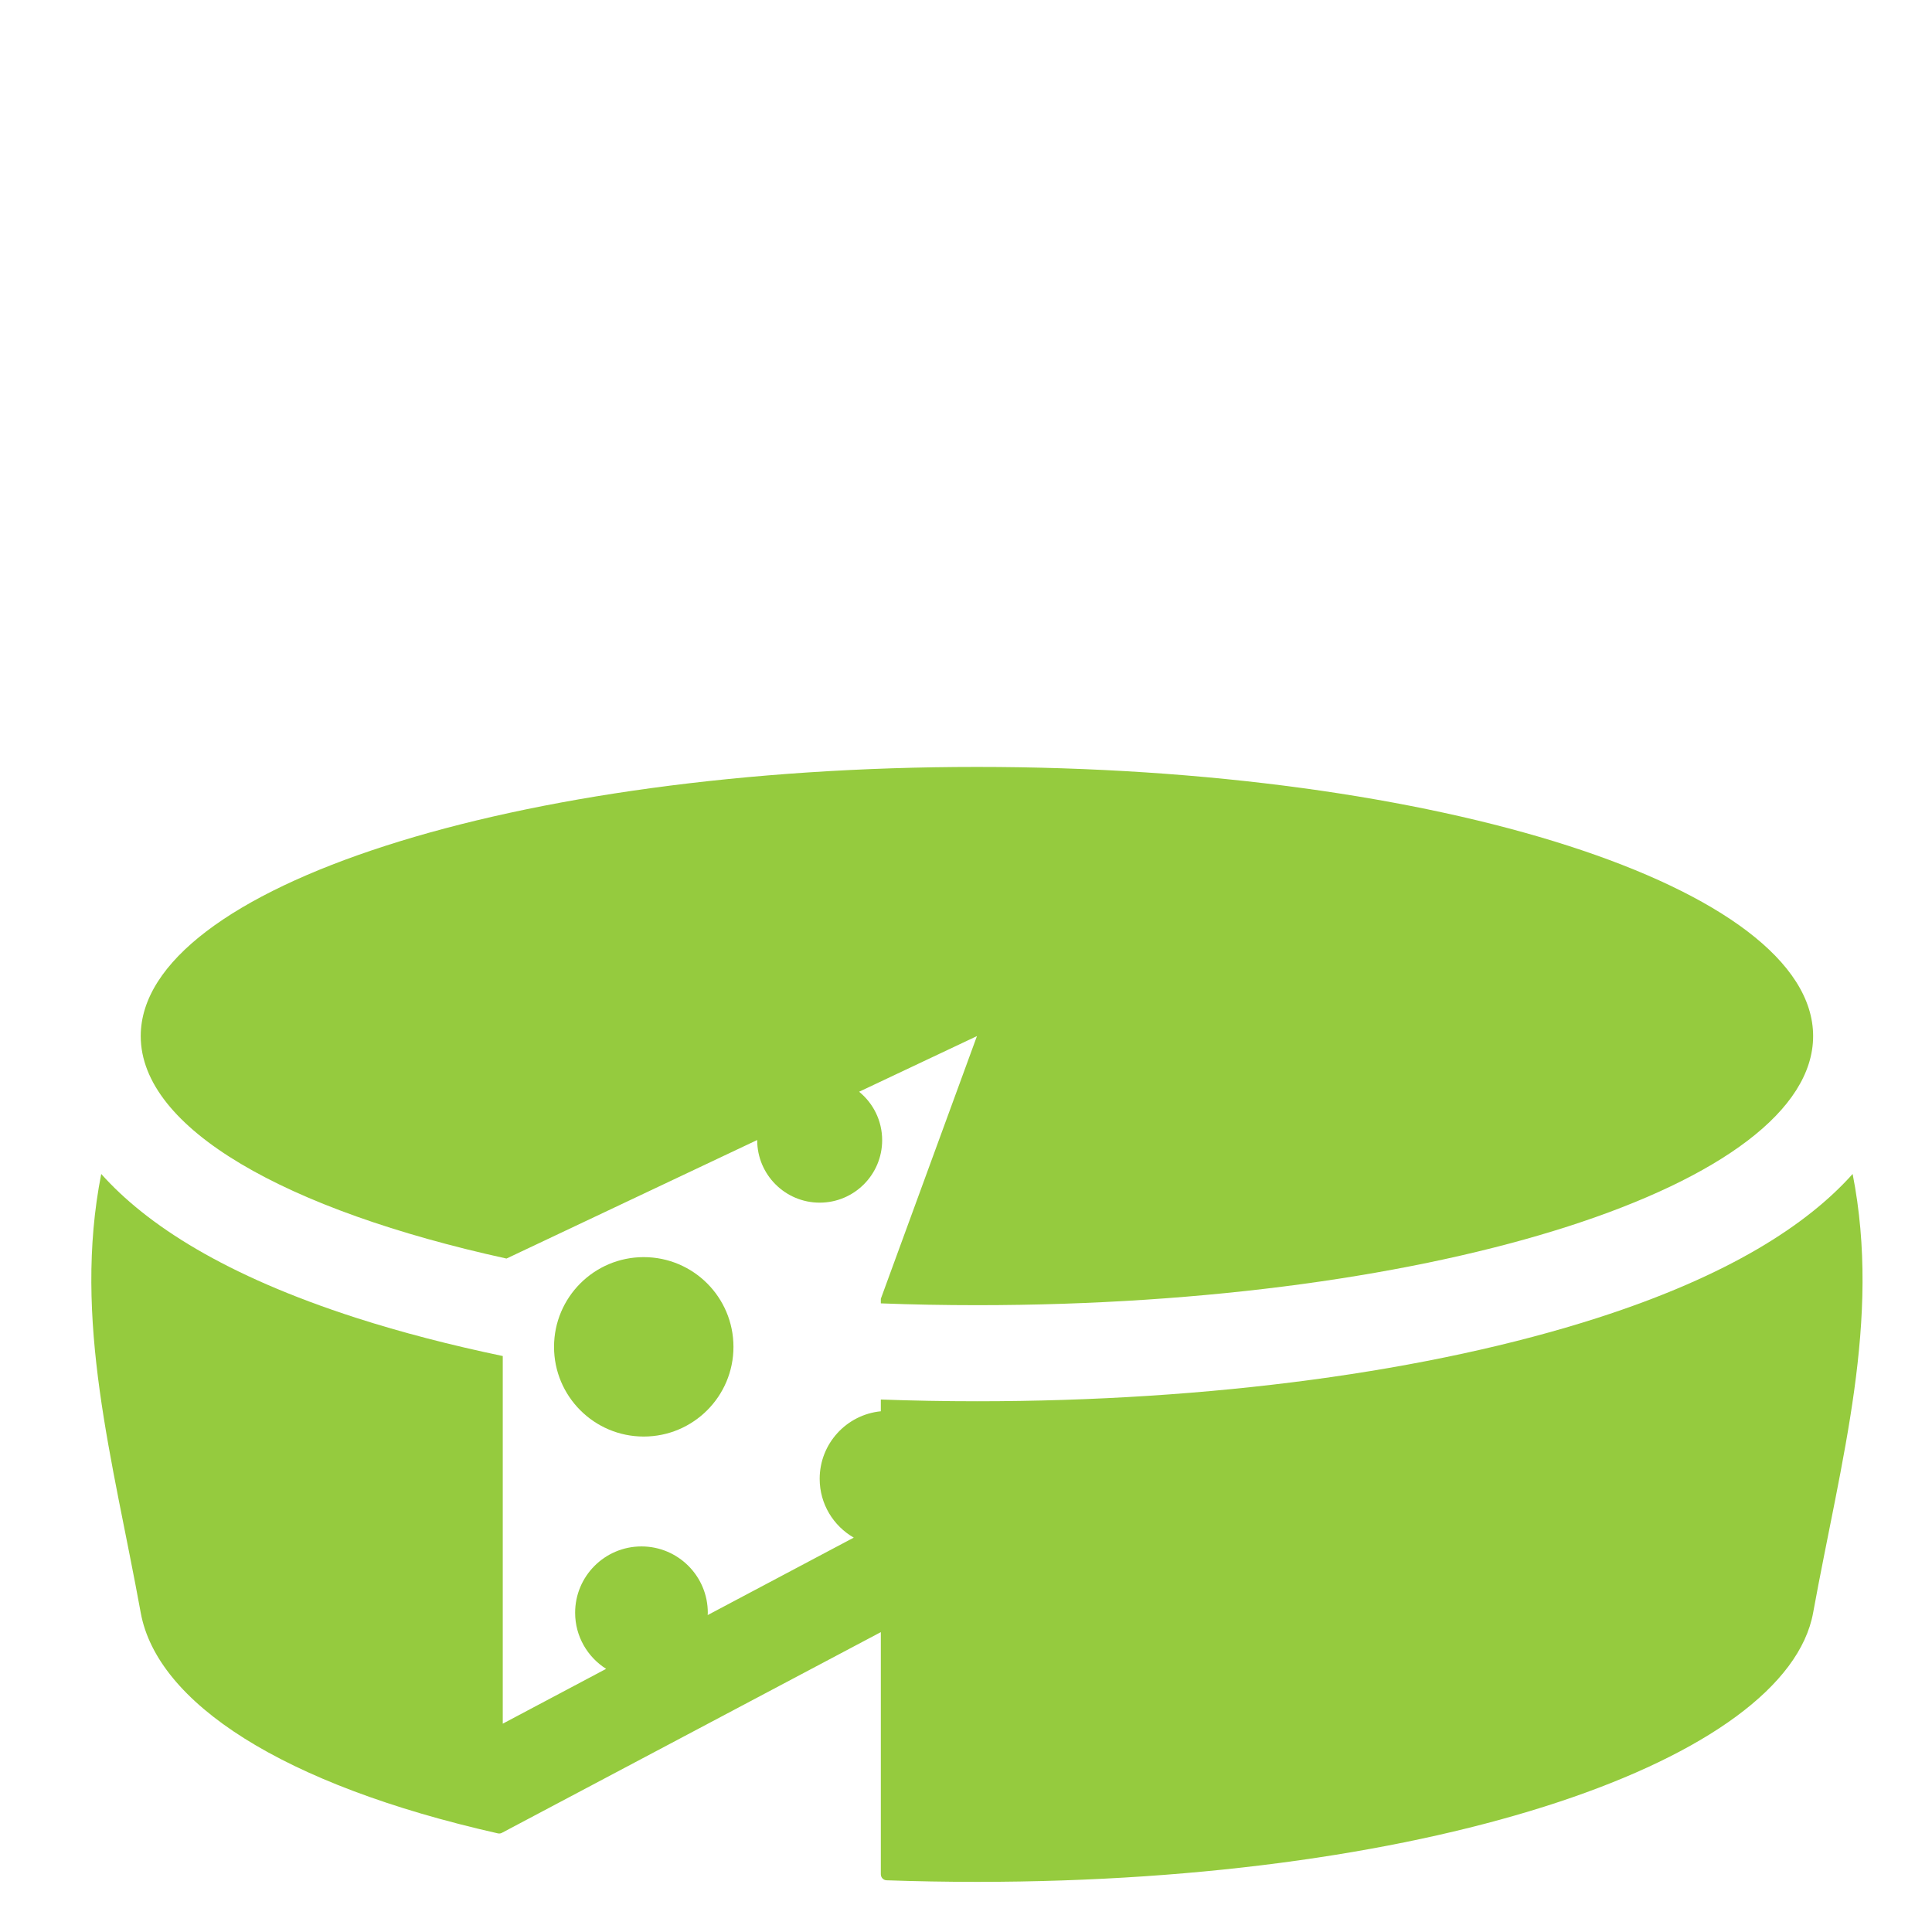
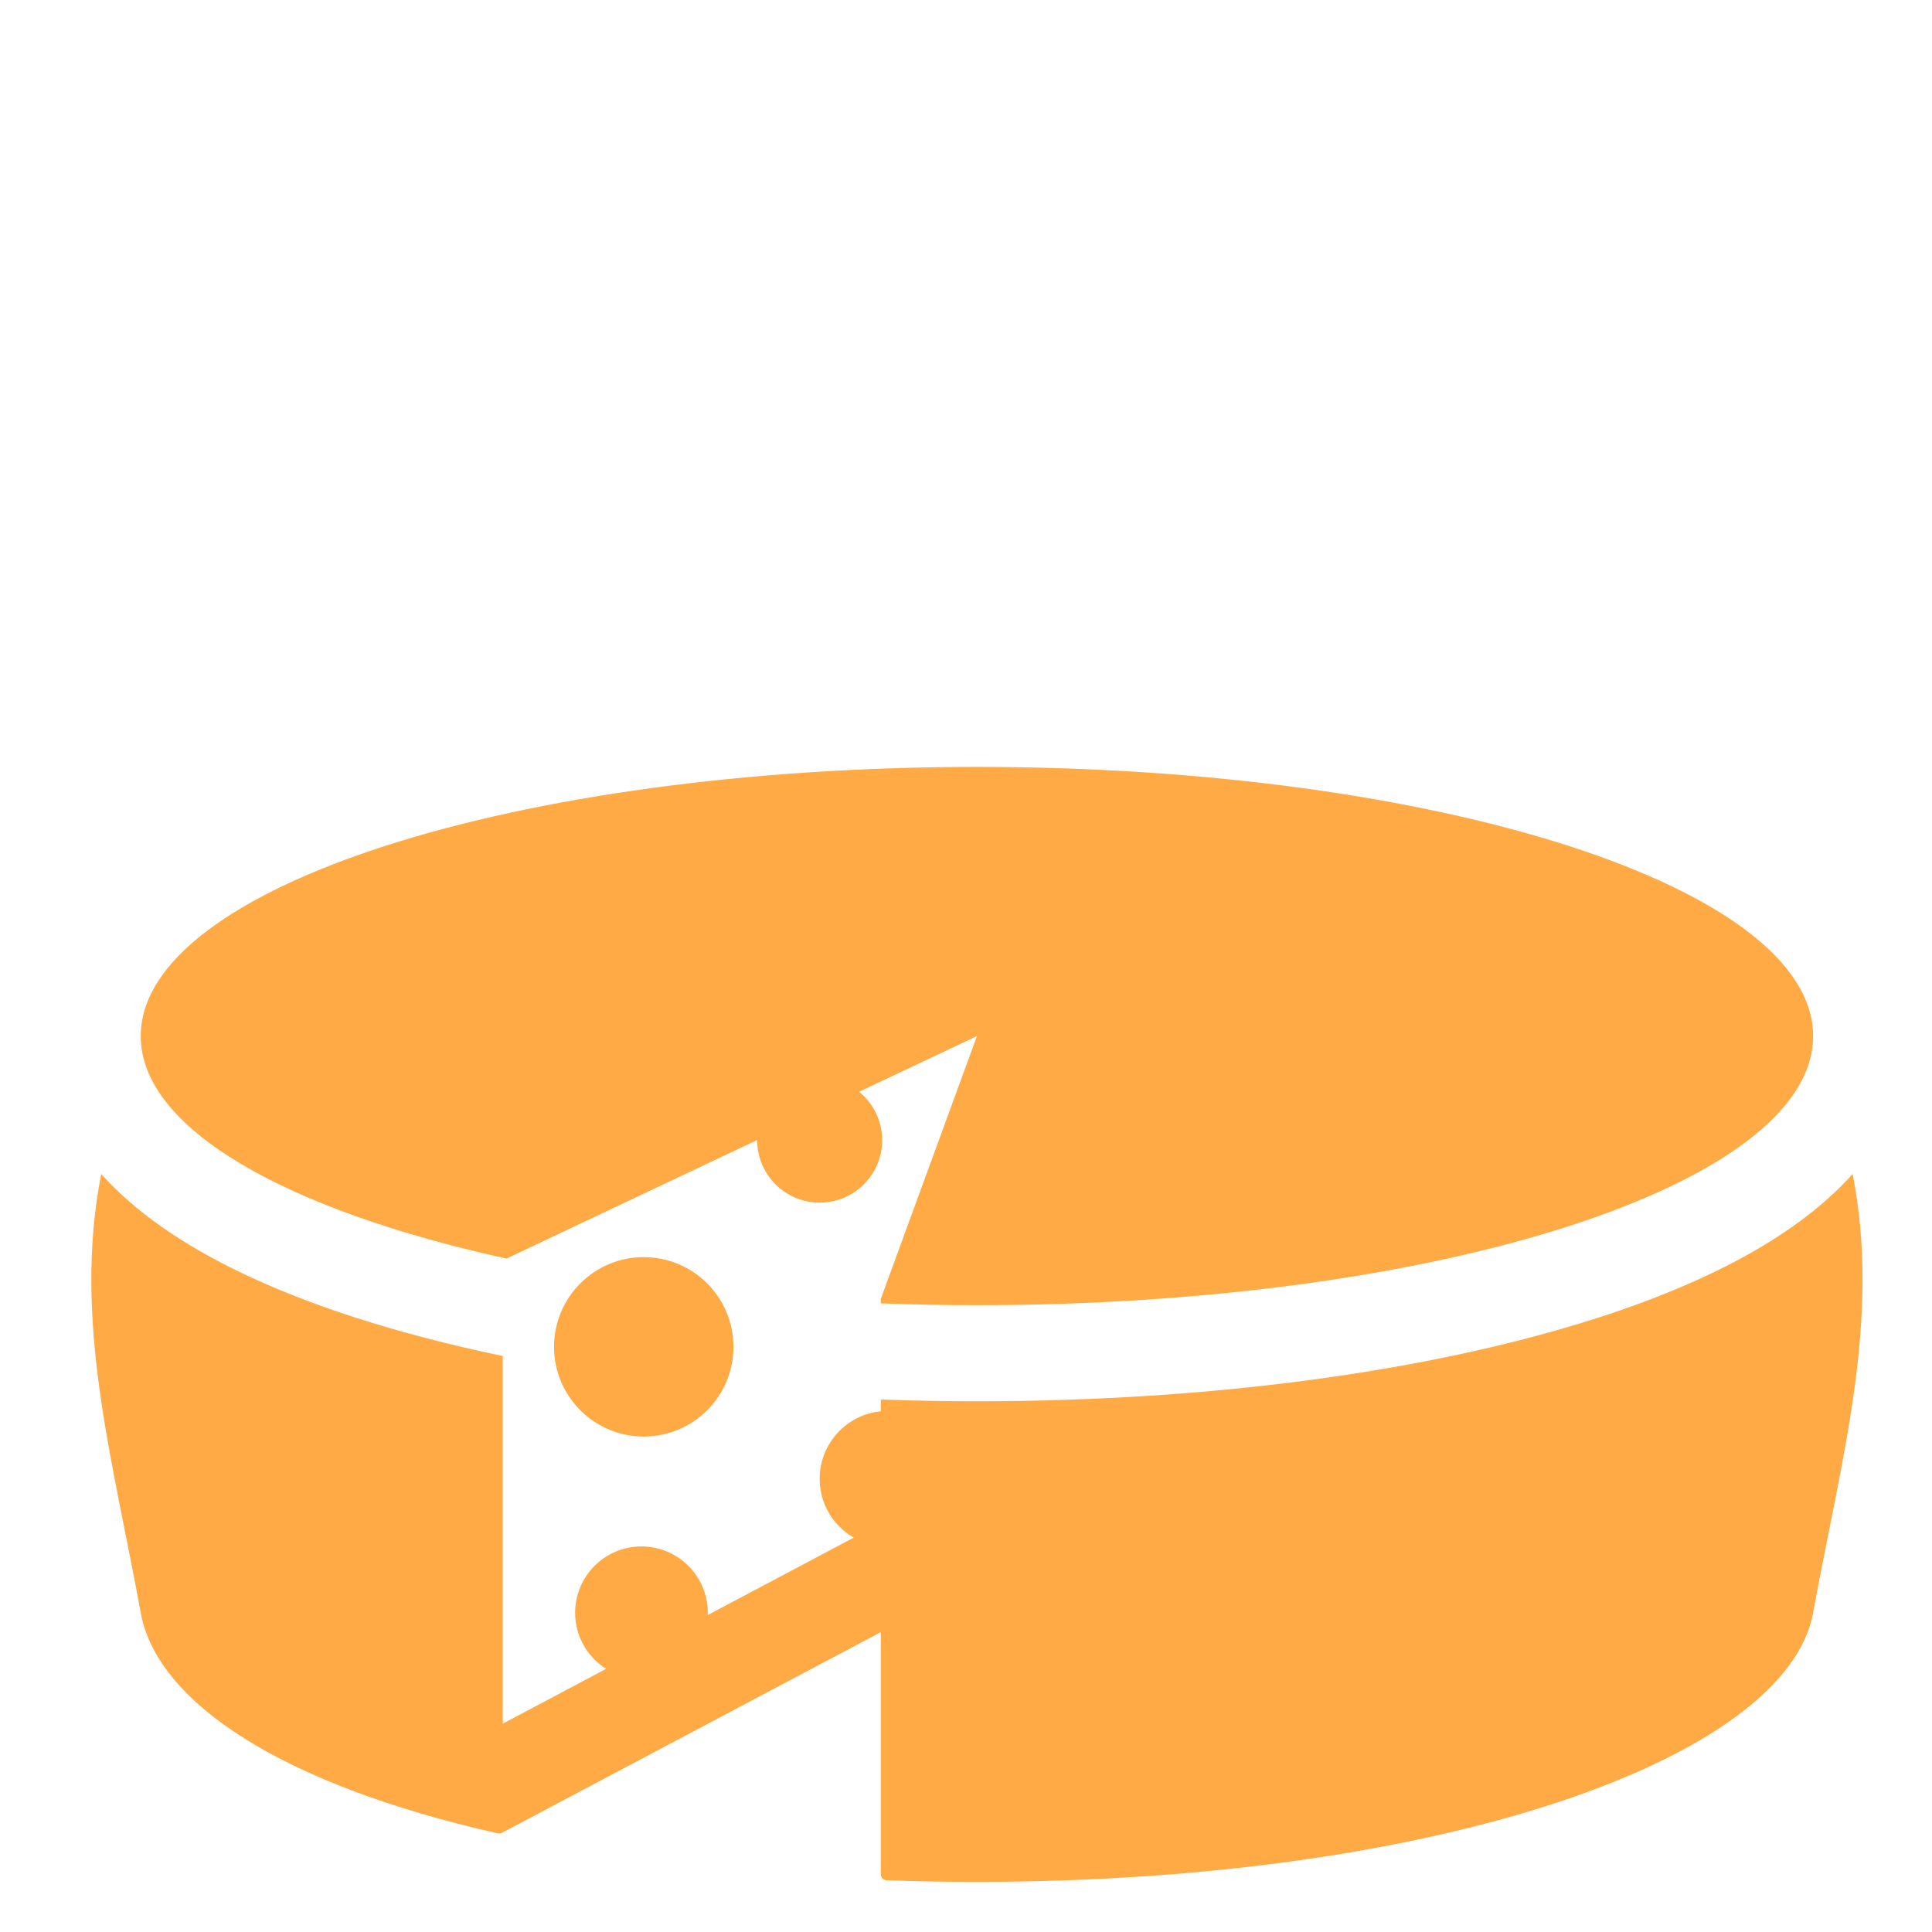
<svg xmlns="http://www.w3.org/2000/svg" width="65" height="65" viewBox="0 0 65 65" id="svg2" version="1.1">
  <defs id="defs4" />
  <g id="layer1" transform="translate(0,-987.3622)">
    <g id="g374" transform="matrix(2.028989,0,0,-2.028989,62.3297,1026.859)">
-       <path d="m 0,0 c -0.751,-0.841 -2.05,-1.685 -4.228,-2.386 -2.773,-0.892 -6.427,-1.383 -10.292,-1.383 -0.536,0 -1.068,0.01 -1.594,0.029 l 0,-0.195 c -0.569,-0.056 -1.014,-0.536 -1.014,-1.12 0,-0.418 0.228,-0.781 0.565,-0.975 l -2.422,-1.284 c 0,0.013 0.002,0.025 0.002,0.038 0,0.607 -0.492,1.1 -1.1,1.1 -0.608,0 -1.1,-0.493 -1.1,-1.1 0,-0.392 0.206,-0.735 0.514,-0.93 l -1.714,-0.909 0,6.096 c -0.865,0.181 -1.681,0.392 -2.43,0.633 -2.178,0.701 -3.477,1.545 -4.228,2.386 -0.477,-2.425 0.191,-4.726 0.655,-7.276 0.272,-1.489 2.342,-2.851 5.922,-3.658 0.024,-0.005 0.048,-0.002 0.069,0.01 l 6.281,3.327 0,-4.015 c 0,-0.054 0.043,-0.099 0.097,-0.1 0.492,-0.017 0.991,-0.026 1.497,-0.026 7.657,0 13.423,2.038 13.865,4.462 C -0.19,-4.726 0.477,-2.425 0,0" style="fill:#95cb3e;fill-opacity:1;fill-rule:nonzero;stroke:none" id="path376" />
+       <path d="m 0,0 c -0.751,-0.841 -2.05,-1.685 -4.228,-2.386 -2.773,-0.892 -6.427,-1.383 -10.292,-1.383 -0.536,0 -1.068,0.01 -1.594,0.029 l 0,-0.195 c -0.569,-0.056 -1.014,-0.536 -1.014,-1.12 0,-0.418 0.228,-0.781 0.565,-0.975 l -2.422,-1.284 c 0,0.013 0.002,0.025 0.002,0.038 0,0.607 -0.492,1.1 -1.1,1.1 -0.608,0 -1.1,-0.493 -1.1,-1.1 0,-0.392 0.206,-0.735 0.514,-0.93 l -1.714,-0.909 0,6.096 c -0.865,0.181 -1.681,0.392 -2.43,0.633 -2.178,0.701 -3.477,1.545 -4.228,2.386 -0.477,-2.425 0.191,-4.726 0.655,-7.276 0.272,-1.489 2.342,-2.851 5.922,-3.658 0.024,-0.005 0.048,-0.002 0.069,0.01 l 6.281,3.327 0,-4.015 c 0,-0.054 0.043,-0.099 0.097,-0.1 0.492,-0.017 0.991,-0.026 1.497,-0.026 7.657,0 13.423,2.038 13.865,4.462 C -0.19,-4.726 0.477,-2.425 0,0" style="fill:#FFAA45;fill-opacity:1;fill-rule:nonzero;stroke:none" id="path376" />
    </g>
    <g id="g378" transform="matrix(2.028989,0,0,-2.028989,17.04063,1029.705)">
-       <path d="m 0,0 4.158,1.966 c 0,-10e-4 -0.001,-0.002 -0.001,-0.003 0,-0.572 0.464,-1.036 1.036,-1.036 0.572,0 1.036,0.464 1.036,1.036 0,0.324 -0.149,0.613 -0.382,0.803 l 1.954,0.923 -1.594,-4.356 0,-0.076 c 0.523,-0.02 1.055,-0.03 1.594,-0.03 7.657,0 13.865,1.998 13.865,4.462 0,2.465 -6.208,4.463 -13.865,4.463 C 0.143,8.152 -6.065,6.154 -6.065,3.689 -6.065,2.156 -3.661,0.803 0,0" style="fill:#95cb3e;fill-opacity:1;fill-rule:nonzero;stroke:none" id="path380" />
+       <path d="m 0,0 4.158,1.966 c 0,-10e-4 -0.001,-0.002 -0.001,-0.003 0,-0.572 0.464,-1.036 1.036,-1.036 0.572,0 1.036,0.464 1.036,1.036 0,0.324 -0.149,0.613 -0.382,0.803 l 1.954,0.923 -1.594,-4.356 0,-0.076 c 0.523,-0.02 1.055,-0.03 1.594,-0.03 7.657,0 13.865,1.998 13.865,4.462 0,2.465 -6.208,4.463 -13.865,4.463 C 0.143,8.152 -6.065,6.154 -6.065,3.689 -6.065,2.156 -3.661,0.803 0,0" style="fill:#FFAA45;fill-opacity:1;fill-rule:nonzero;stroke:none" id="path380" />
    </g>
    <g id="g382" transform="matrix(2.028989,0,0,-2.028989,24.67631,1032.676)">
-       <path d="m 0,0 c 0,-0.821 -0.666,-1.487 -1.488,-1.487 -0.821,0 -1.487,0.666 -1.487,1.487 0,0.822 0.666,1.488 1.487,1.488 C -0.666,1.488 0,0.822 0,0" style="fill:#95cb3e;fill-opacity:1;fill-rule:nonzero;stroke:none" id="path384" />
+       <path d="m 0,0 c 0,-0.821 -0.666,-1.487 -1.488,-1.487 -0.821,0 -1.487,0.666 -1.487,1.487 0,0.822 0.666,1.488 1.487,1.488 C -0.666,1.488 0,0.822 0,0" style="fill:#FFAA45;fill-opacity:1;fill-rule:nonzero;stroke:none" id="path384" />
    </g>
  </g>
</svg>
